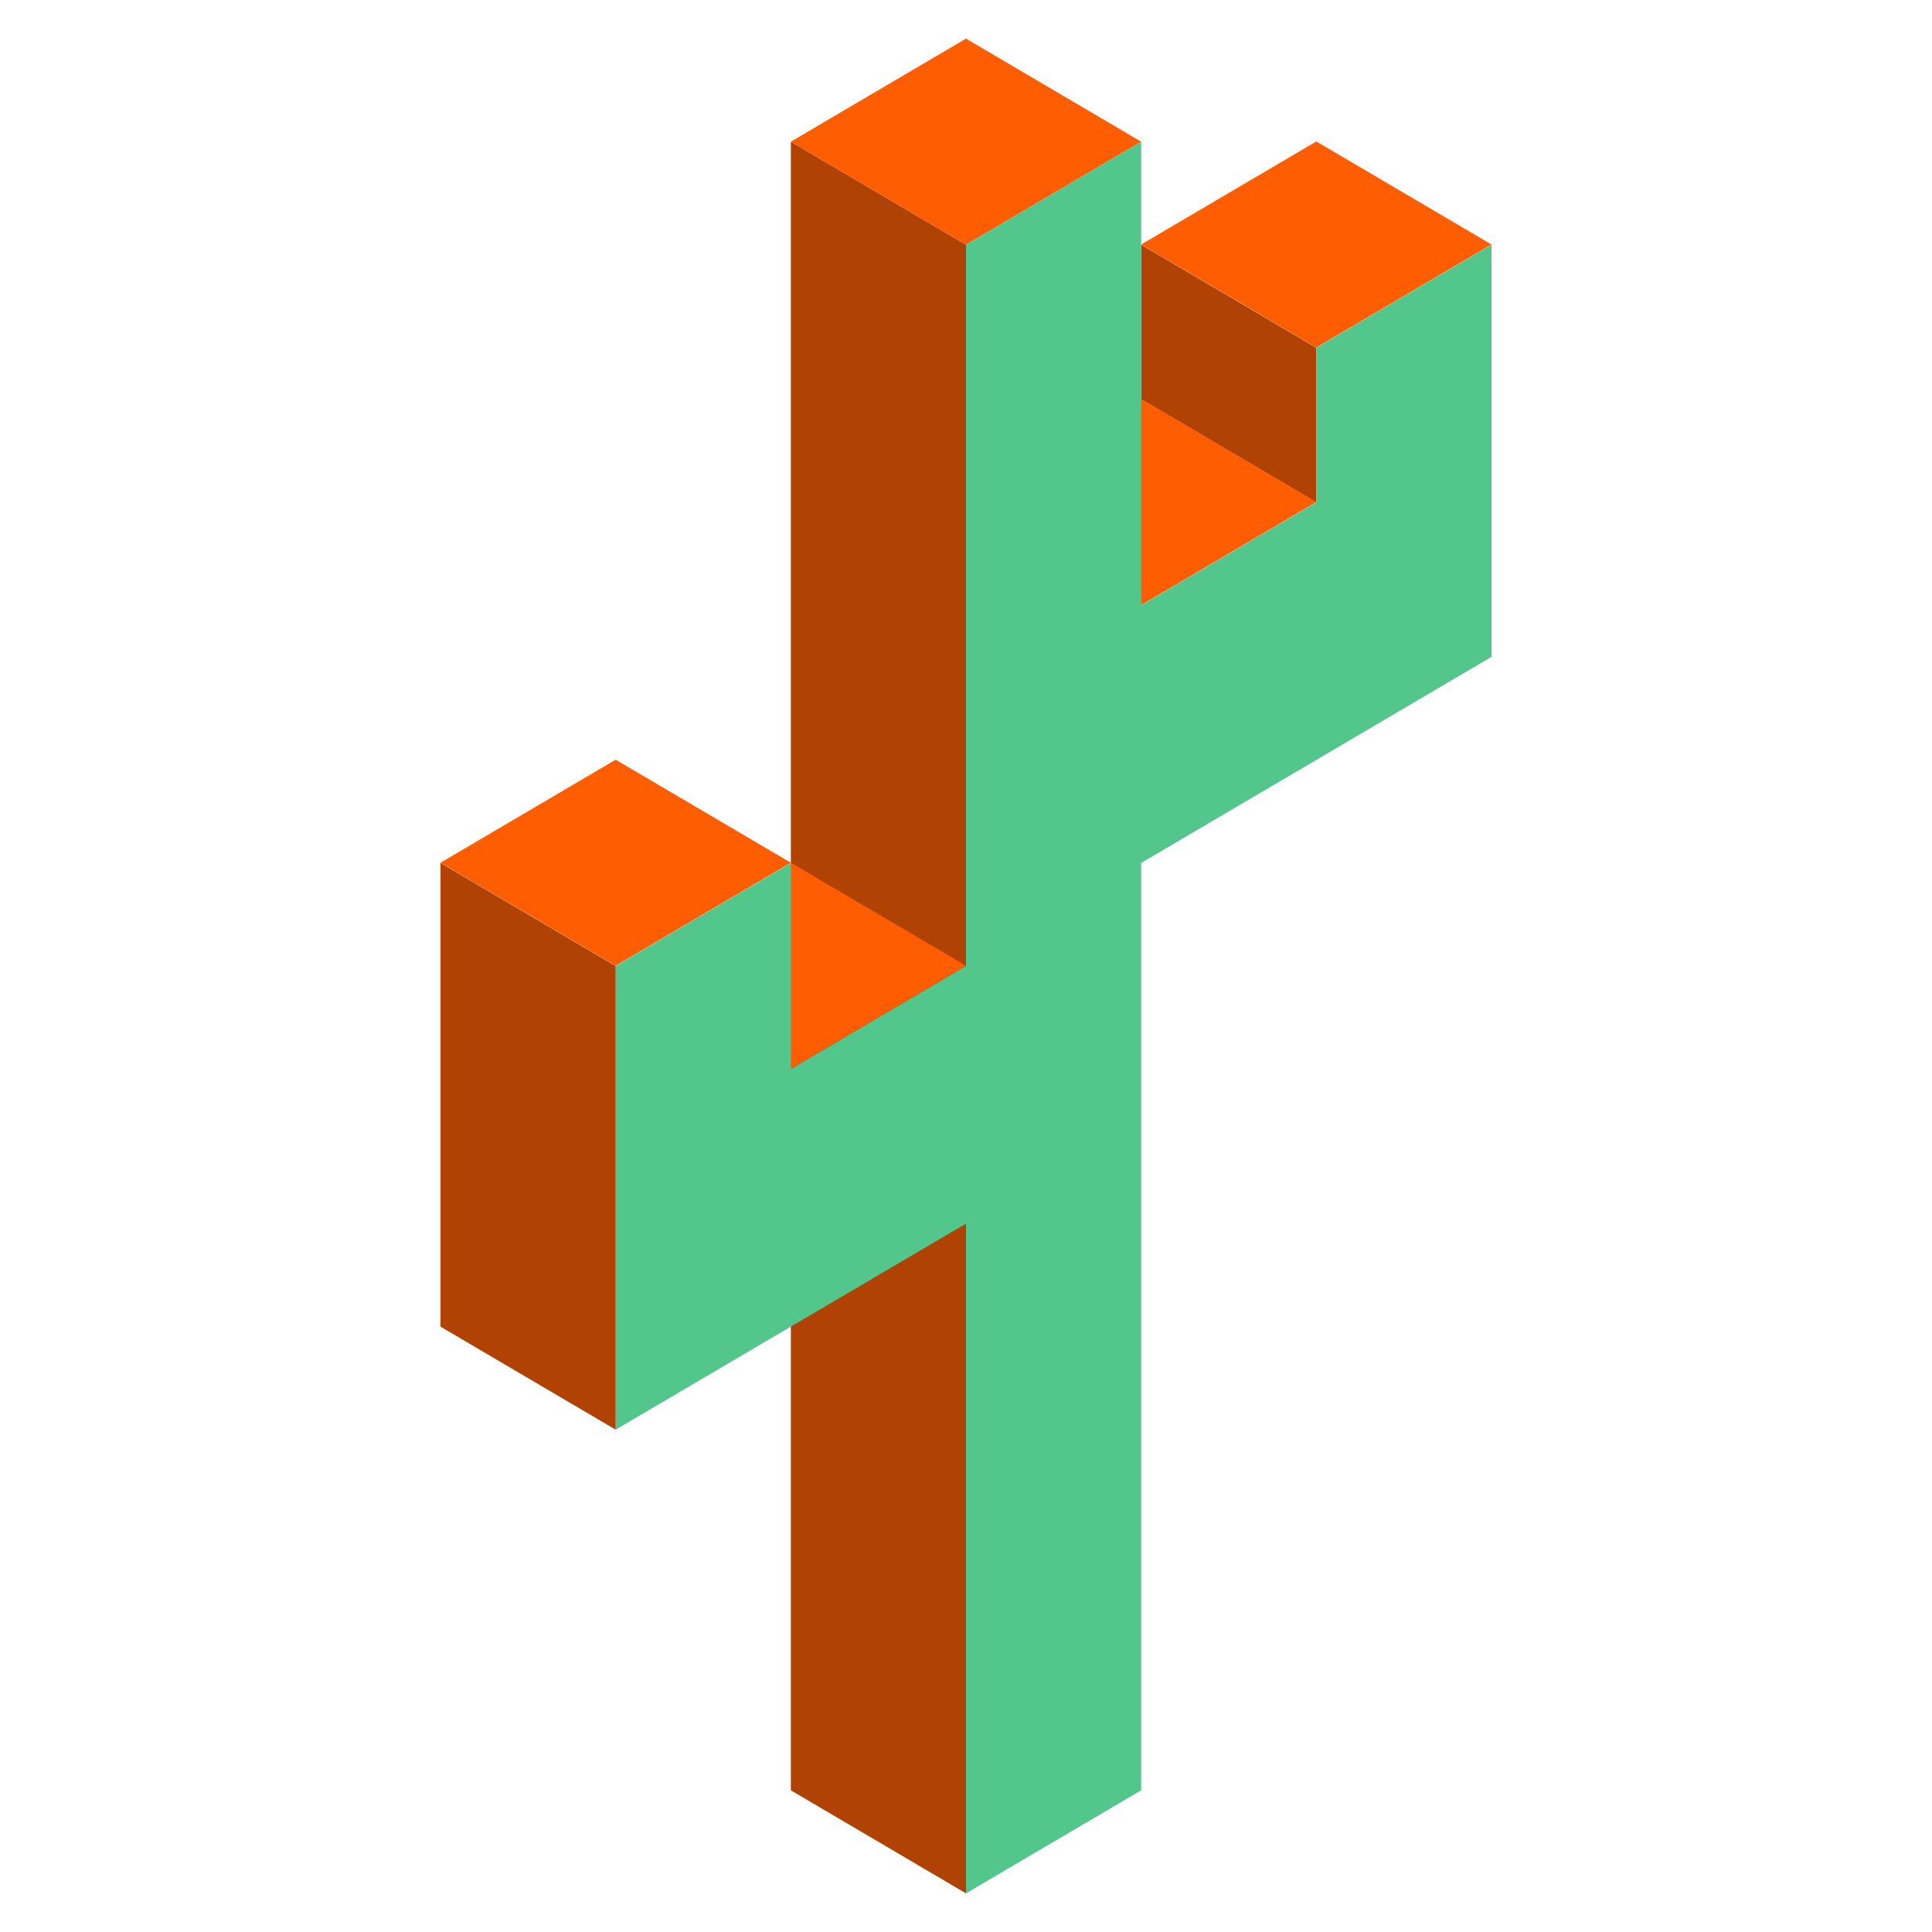
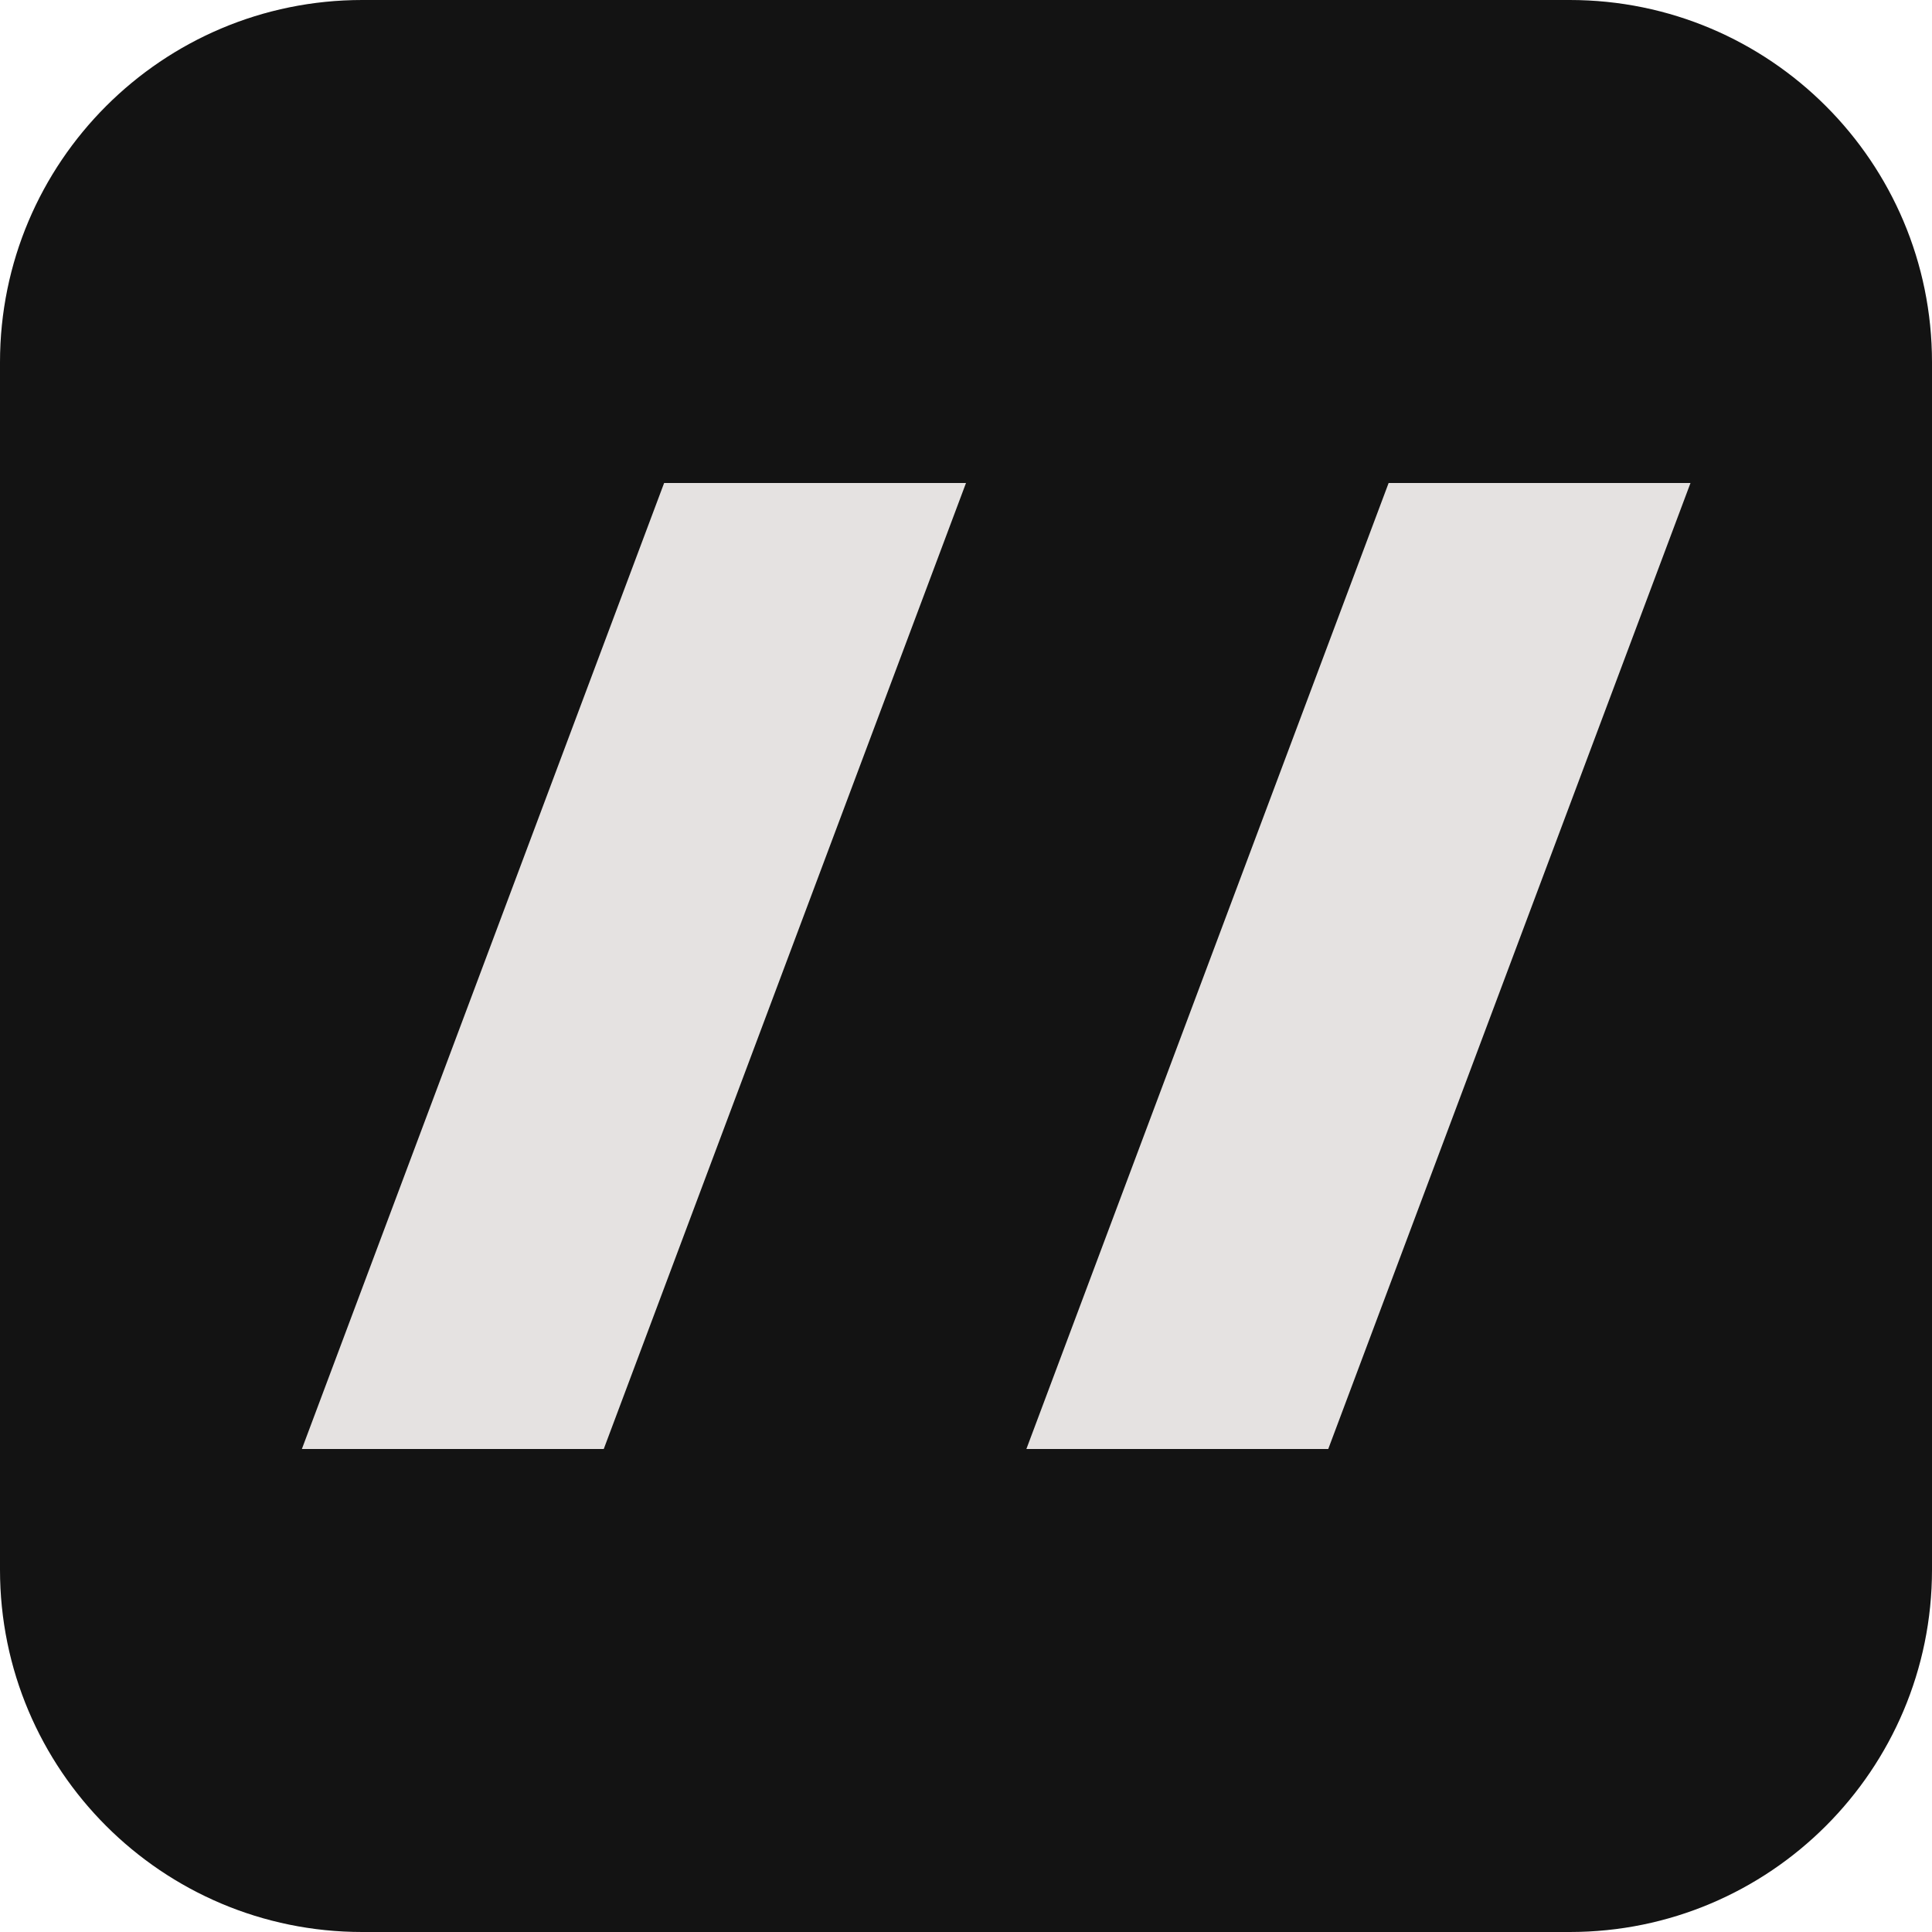
- <svg xmlns="http://www.w3.org/2000/svg" fill="none" viewBox="0 0 500 500">
-   <path fill="#B04304" d="M295.334 103.333v-40L340.667 90v40l-45.333-26.667ZM250.001 63.333l-45.334-26.666v426.666L250.001 490V63.333Z" />
-   <path fill="#FF5D01" d="m250.001 129.944 45.333-26.667 45.333 26.667-45.333 26.667-45.333-26.667ZM204.667 36.667 250.001 10l45.333 26.667-45.333 26.666-45.334-26.666ZM295.334 63.277l45.333-26.666L386 63.277l-45.333 26.667-45.333-26.667ZM114 223.277l45.333-26.667 45.334 26.667-45.334 26.667L114 223.277ZM250 249.944l-45.333-26.667v53.333L250 249.944Z" />
-   <path fill="#53C68C" d="m250 63.333 45.333-26.666v120L340.667 130V90L386 63.333V170l-90.667 53.333v240L250 490V316.667L159.333 370V250l45.334-26.667v53.334L250 250V63.333Z" />
-   <path fill="#B04304" d="M159.333 250 114 223.334v120L159.333 370V250Z" />
+ <svg xmlns="http://www.w3.org/2000/svg" viewBox="0 0 32 32">
+   <rect width="32" height="32" rx="6" fill="#131313" />
+   <path d="m13 8-6 16h5l6-16Zm12 0-6 16h5l6-16Z" fill="#e5e2e1" transform="translate(-2)" />
</svg>
